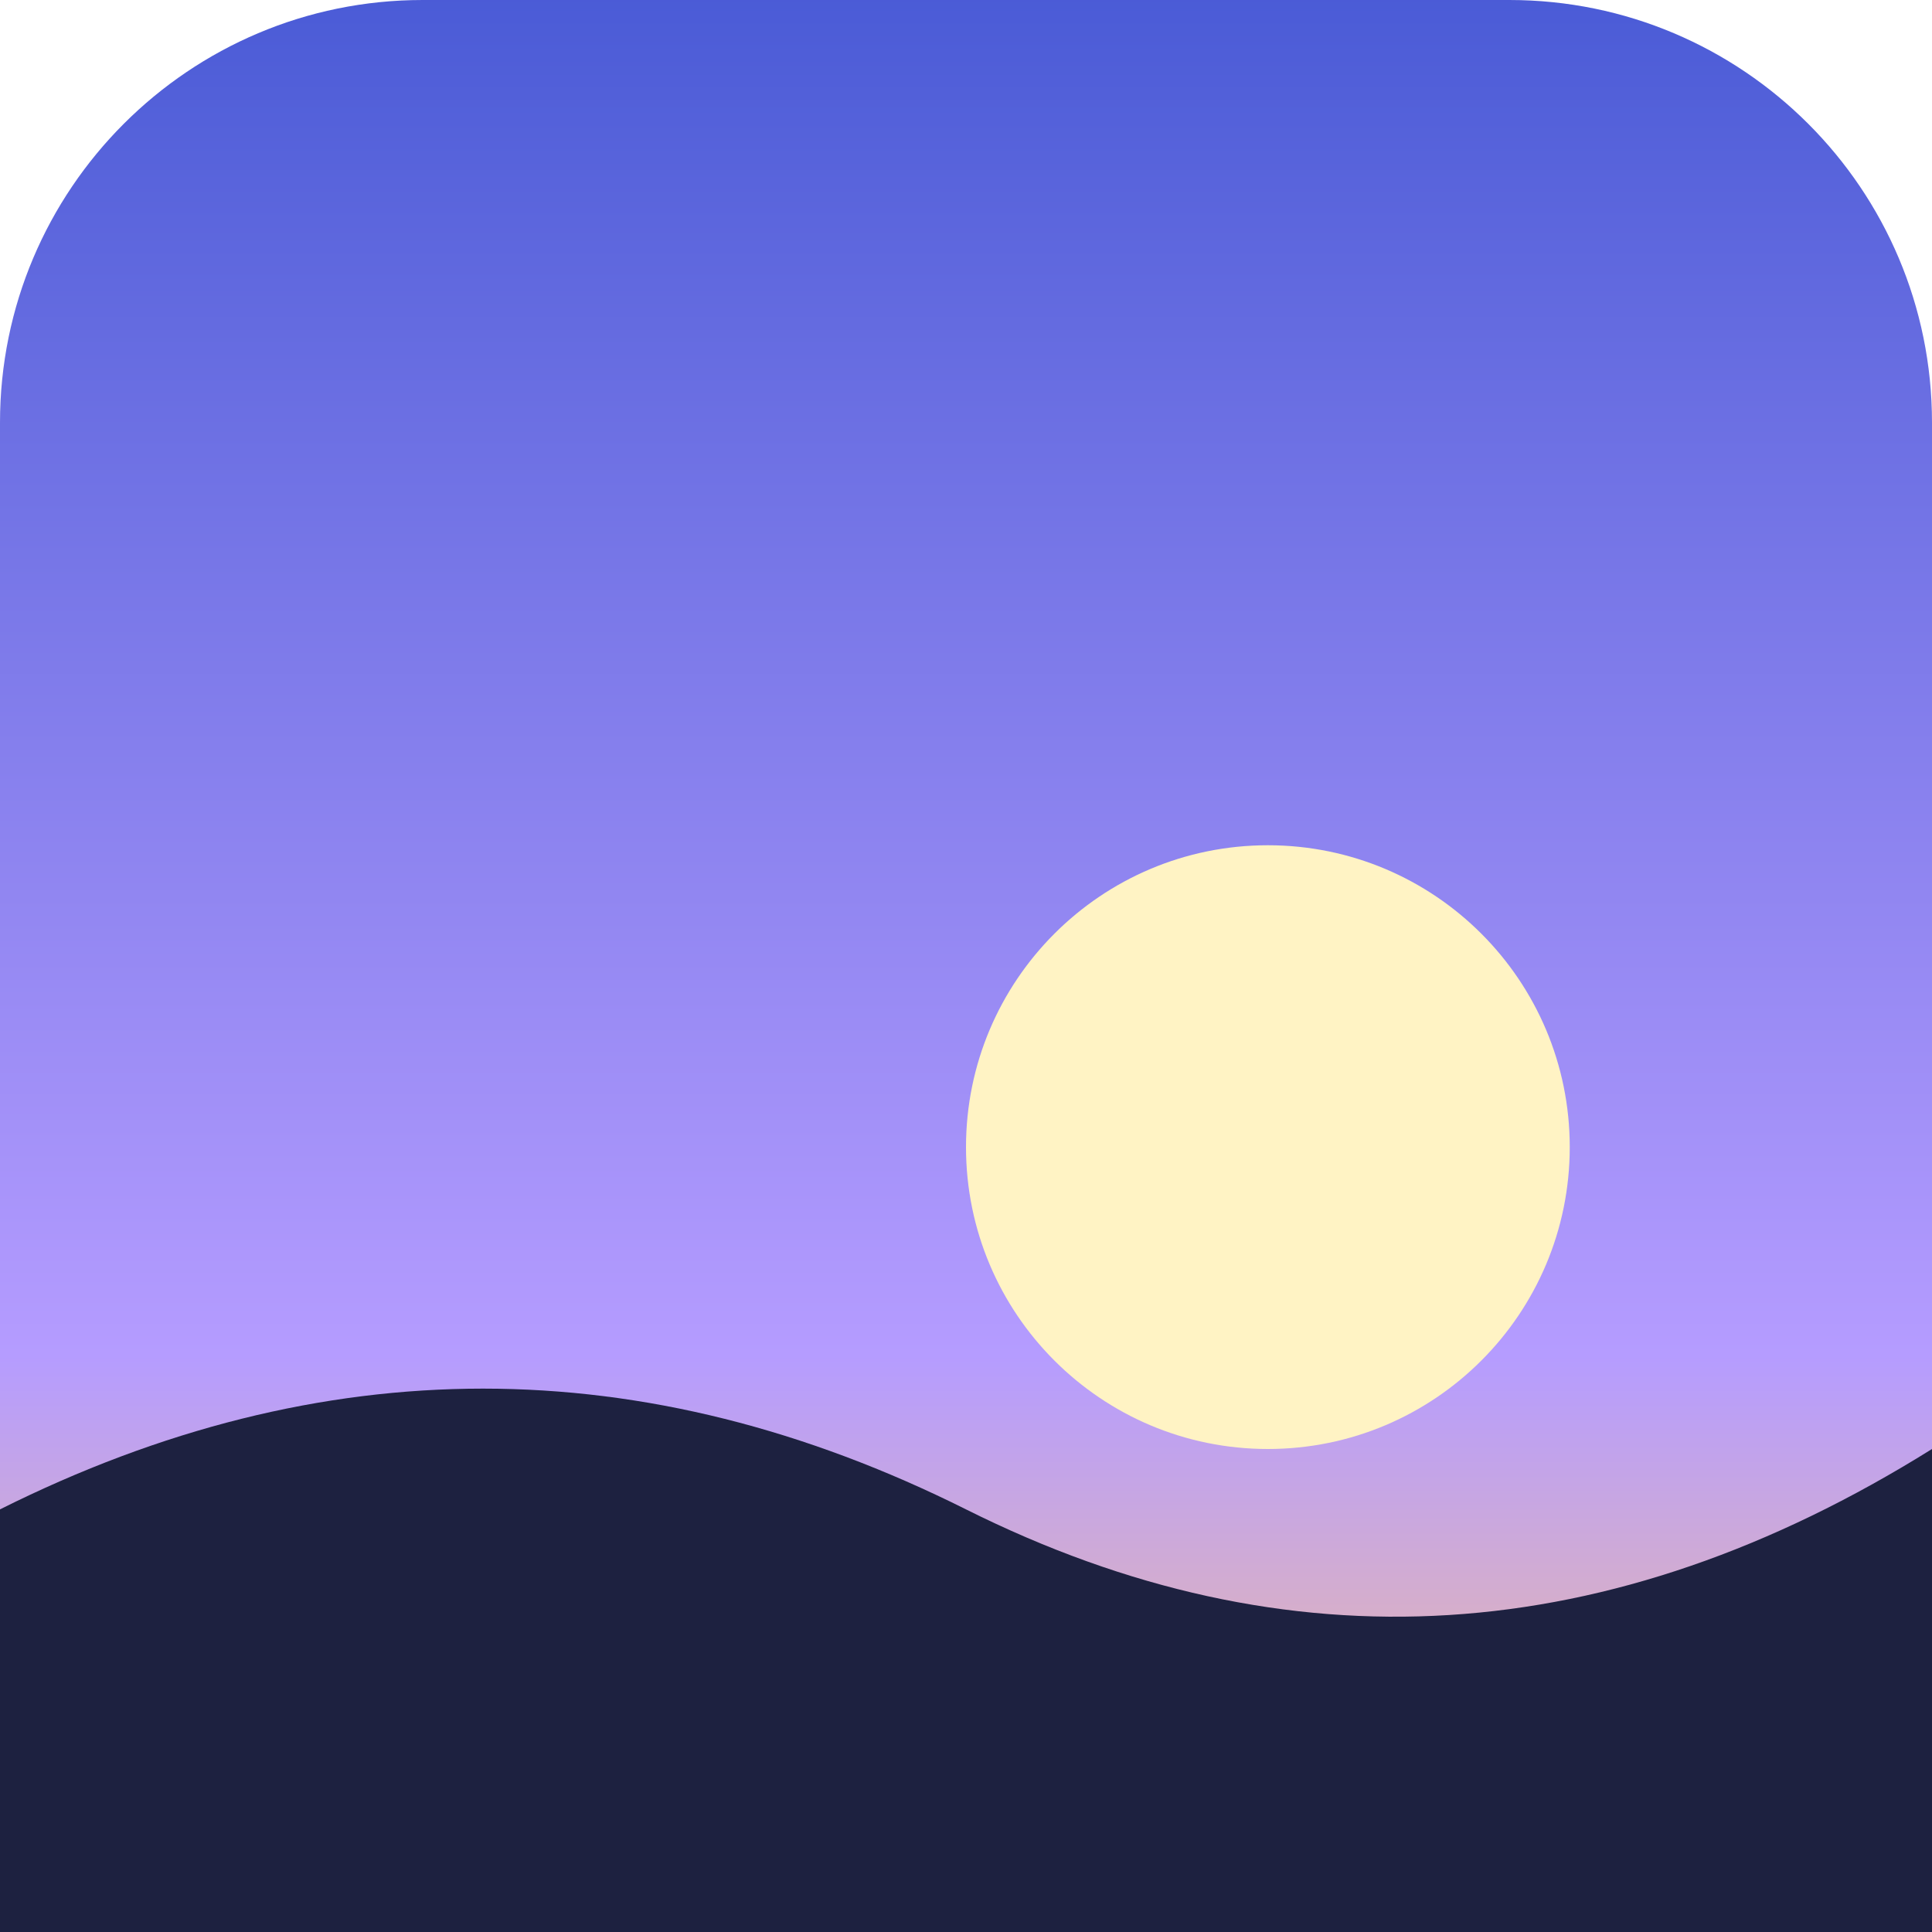
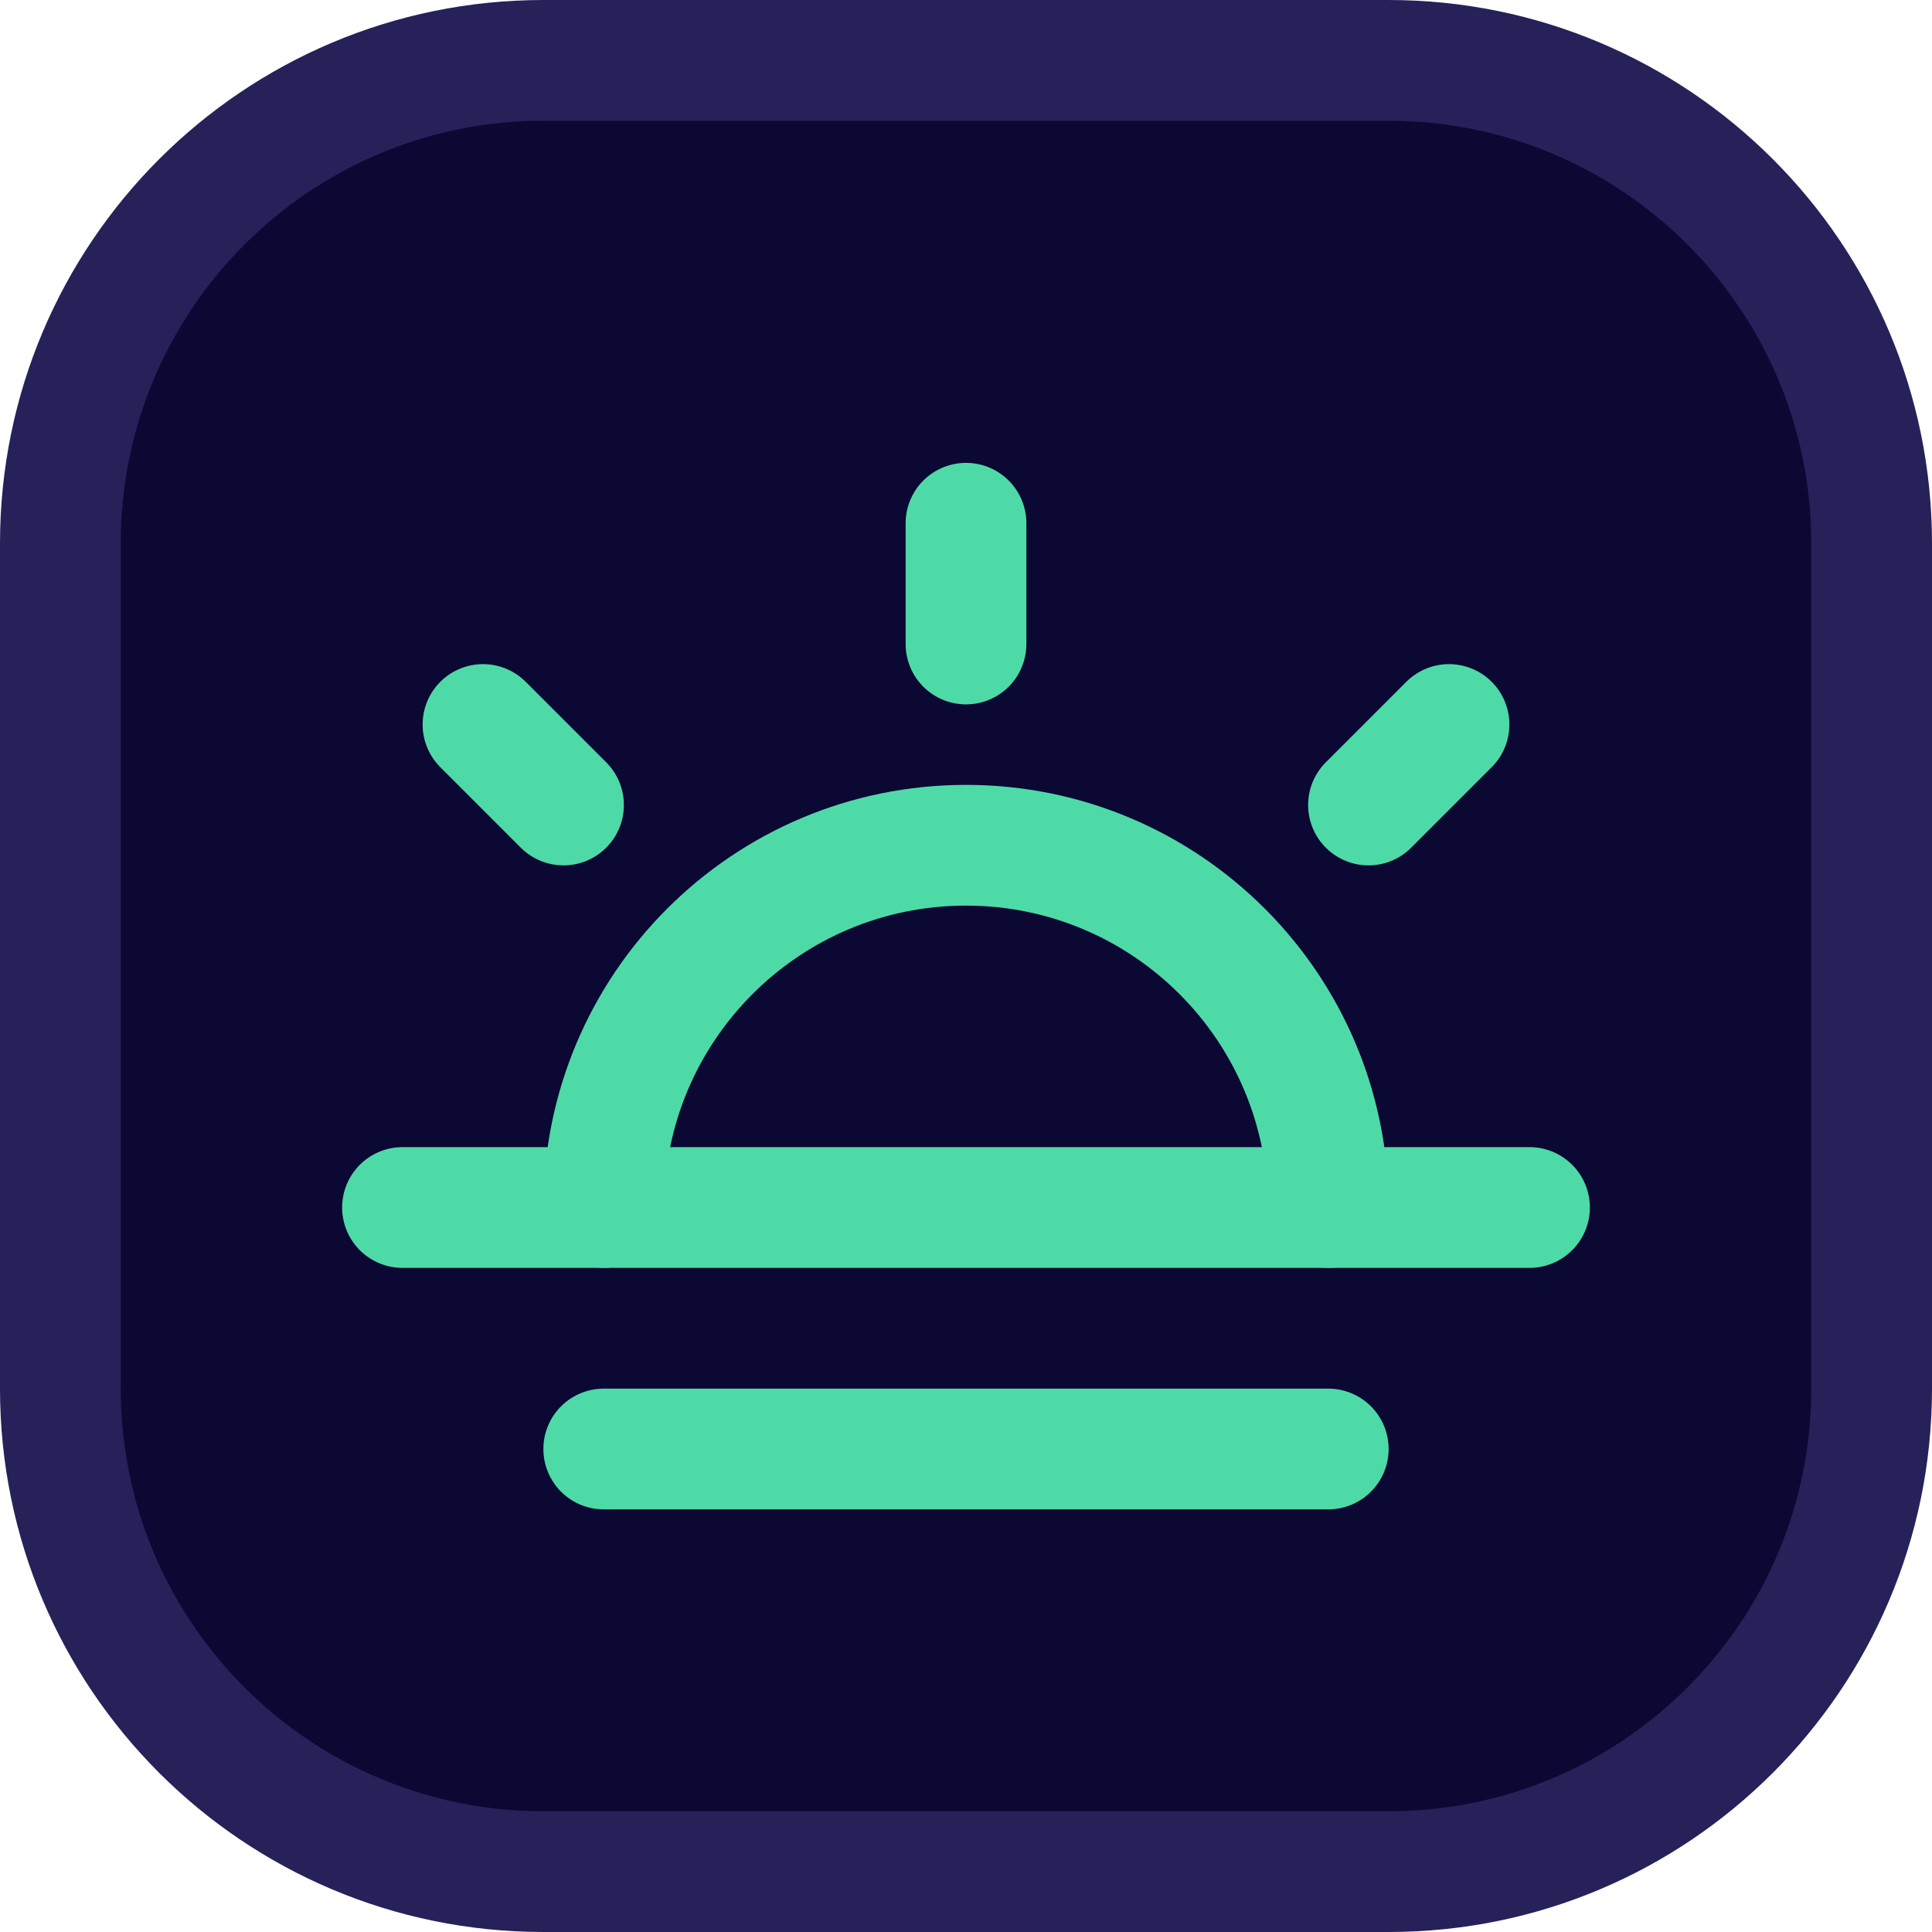
- <svg xmlns="http://www.w3.org/2000/svg" viewBox="0 0 32 32">
-   <defs>
-     <linearGradient id="sky" x1="0" y1="0" x2="0" y2="1">
-       <stop offset="0" stop-color="#4a5bd6" />
-       <stop offset="0.7" stop-color="#b59cff" />
-       <stop offset="1" stop-color="#ffc58a" />
-     </linearGradient>
-   </defs>
-   <rect width="32" height="32" rx="7" fill="url(#sky)" />
-   <circle cx="21" cy="19" r="5" fill="#fff3c4" />
-   <path d="M0 25 Q8 21 16 25 T32 24 V32 H0 Z" fill="#1d2140" />
+ <svg xmlns="http://www.w3.org/2000/svg" viewBox="0 0 24 24" fill="none" stroke="#4EDAA7" stroke-width="1.5" stroke-linecap="round" stroke-linejoin="round">
+   <rect x="0.75" y="0.75" width="22.5" height="22.5" rx="6" fill="#0B0834" stroke="#262159" />
+   <path d="M7.5 15a4.5 4.5 0 0 1 9 0" />
+   <path d="M12 6.5v1.5M6 9l1 1M18 9l-1 1" />
+   <path d="M5 15h14M7.5 18h9" />
</svg>
